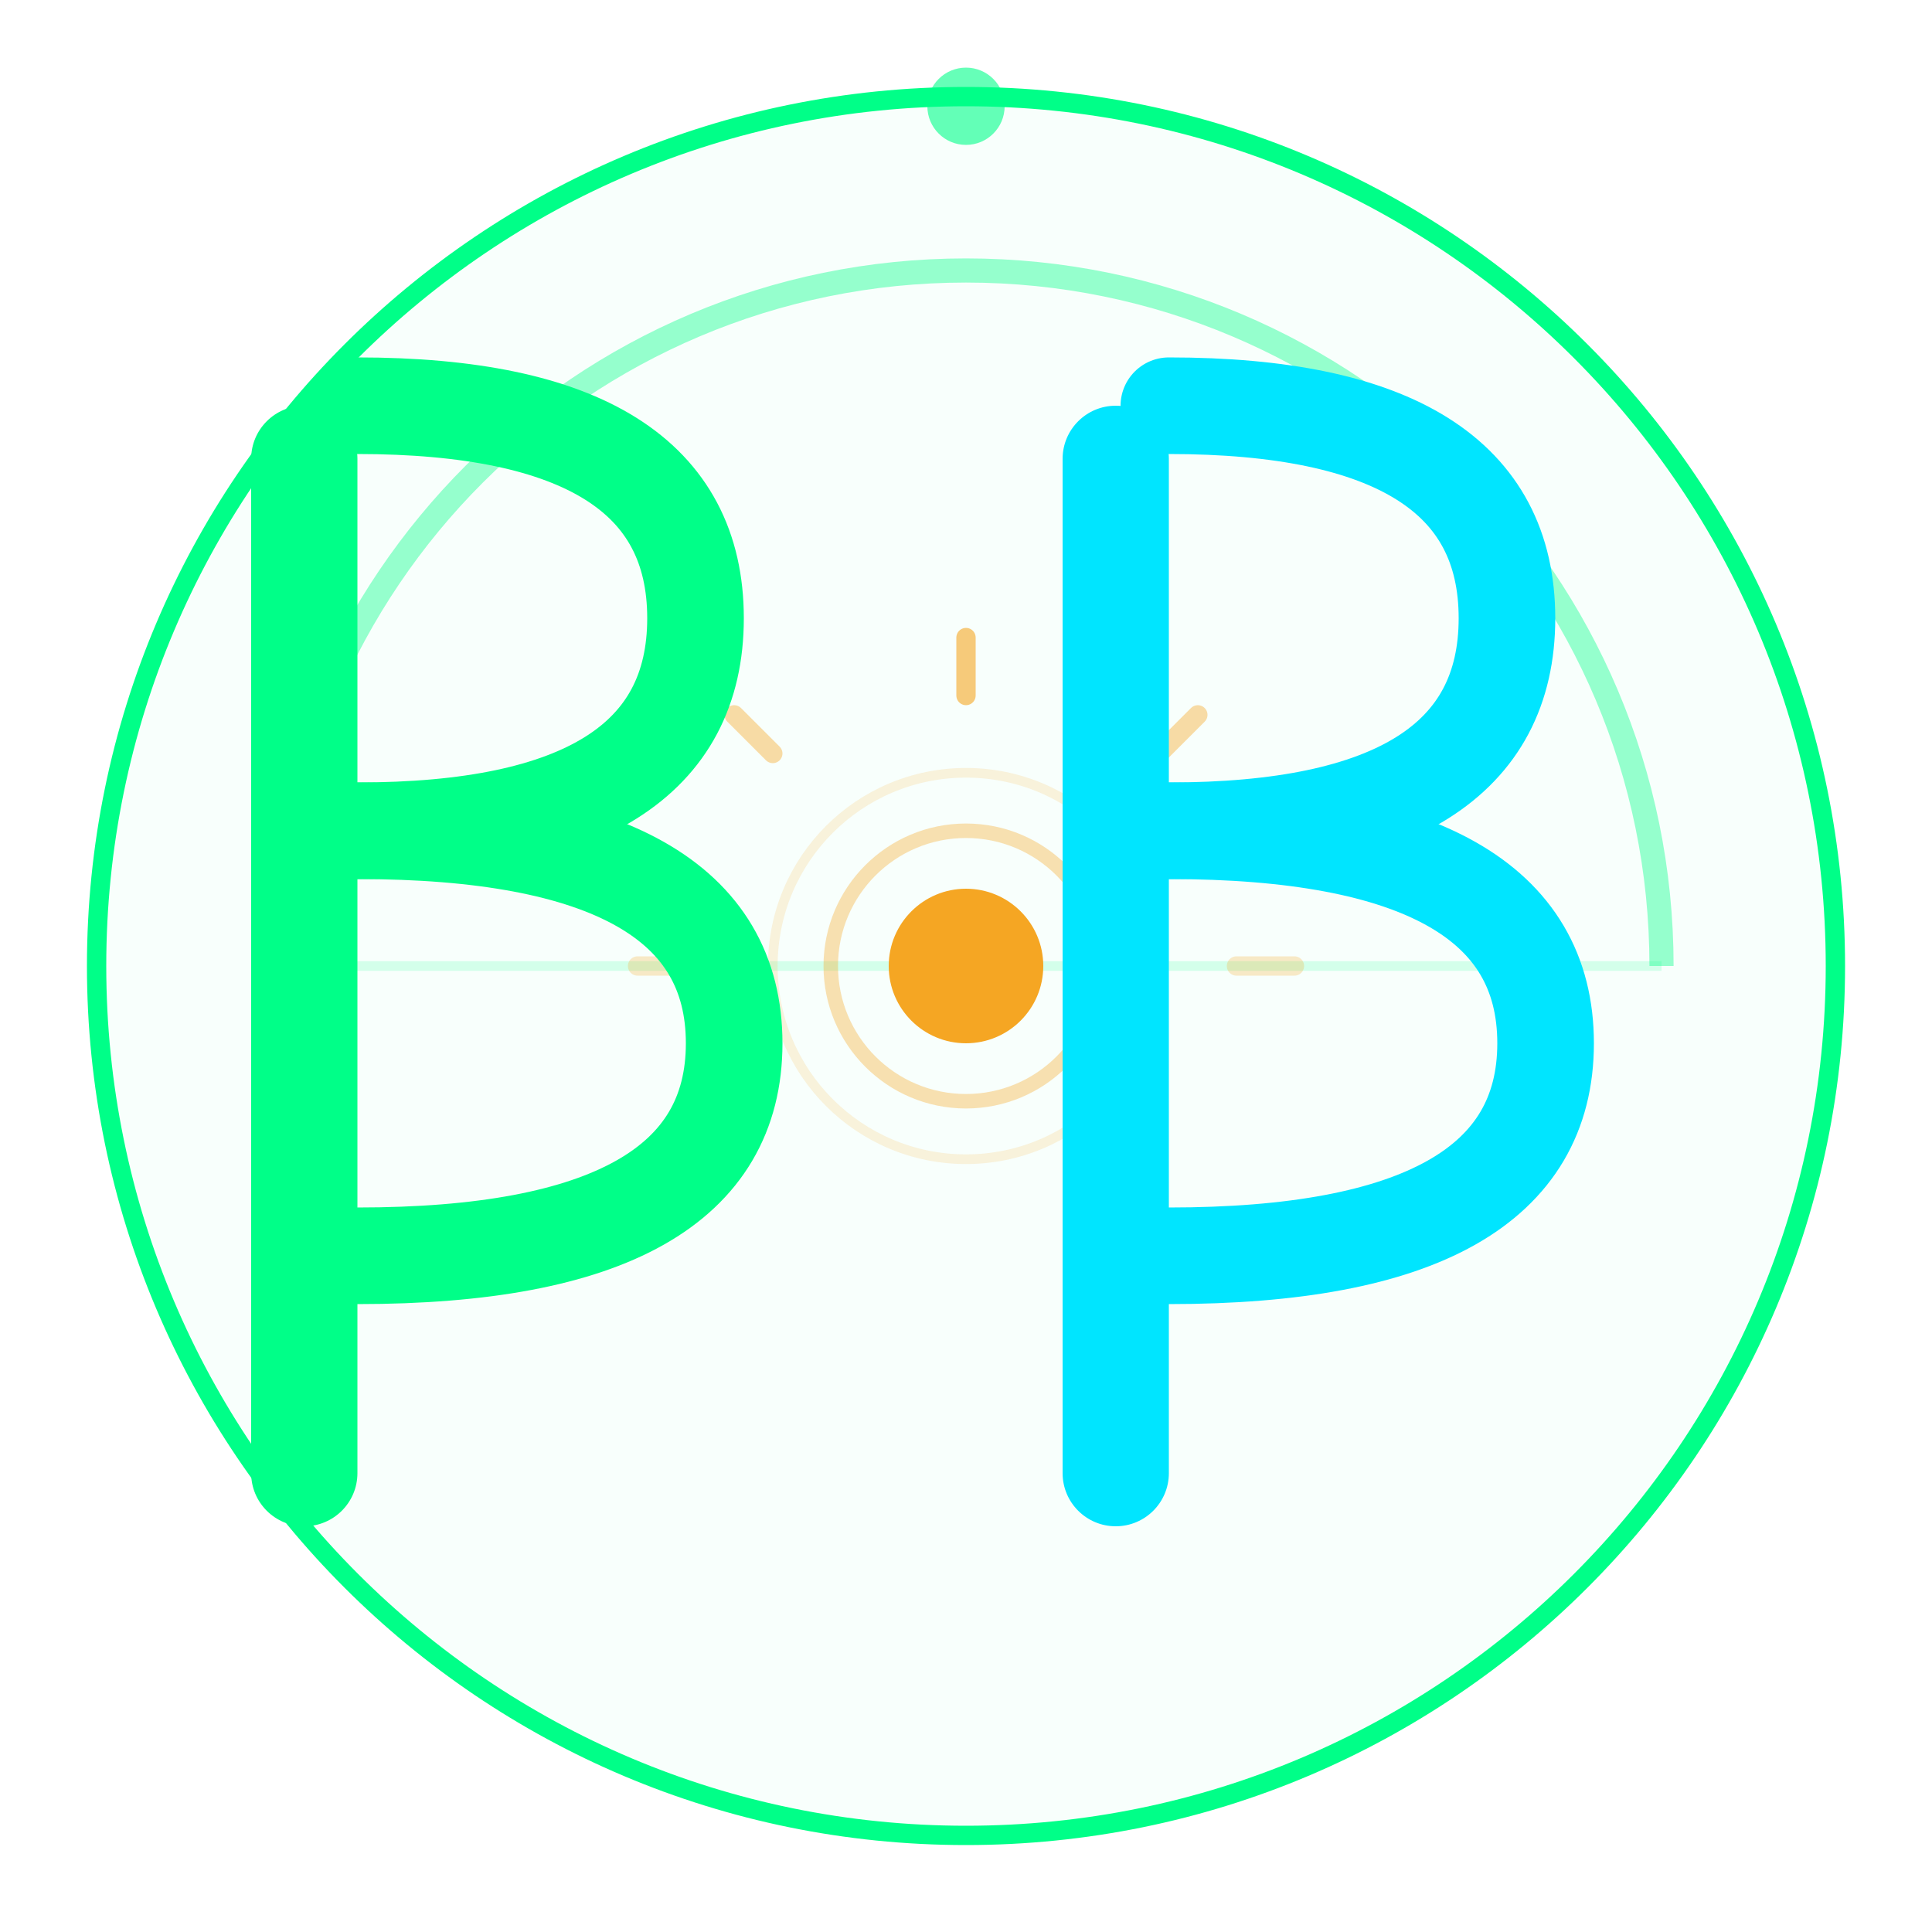
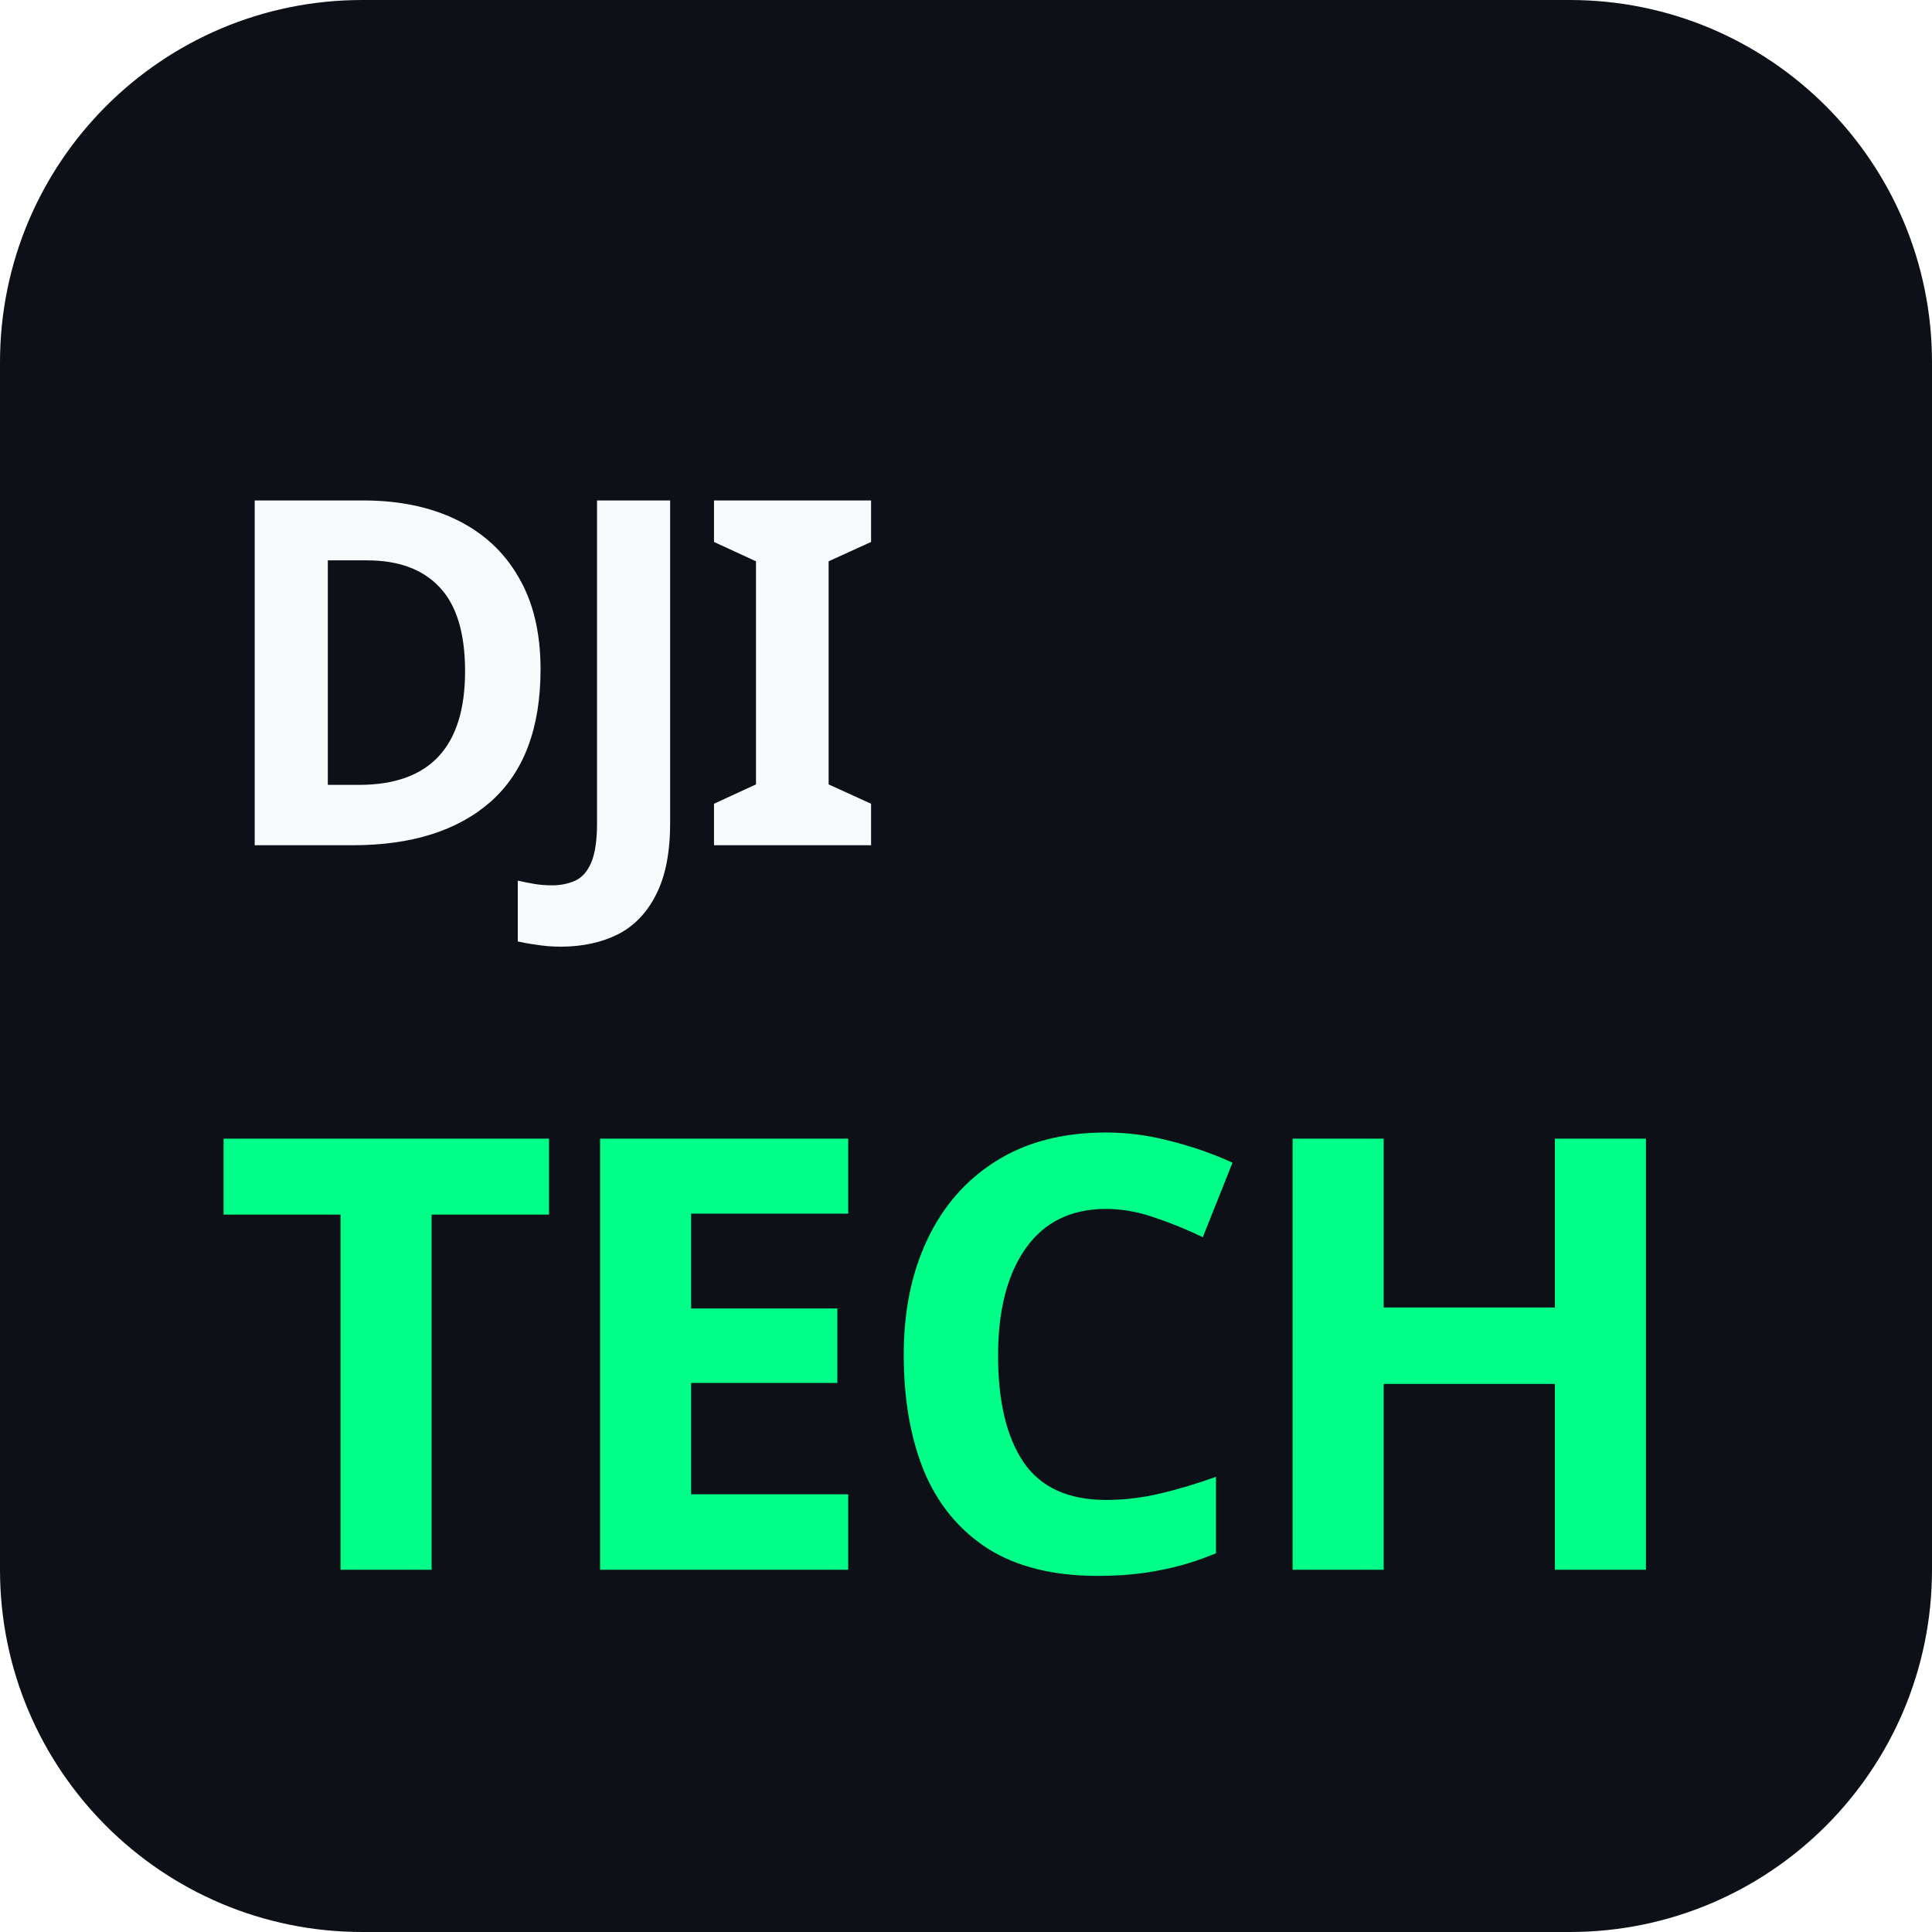
- <svg xmlns="http://www.w3.org/2000/svg" viewBox="0 0 200 200" width="200" height="200" fill="none">
-   <circle cx="100" cy="100" r="90" stroke="#00FF88" stroke-width="2" fill="rgba(0,255,136,0.03)" />
-   <path d="M 28 100 A 72 72 0 0 1 172 100" stroke="#00FF88" stroke-width="2.5" fill="none" opacity="0.4" />
-   <line x1="28" y1="100" x2="172" y2="100" stroke="#00FF88" stroke-width="1" opacity="0.15" />
-   <circle cx="100" cy="100" r="8" fill="#F5A623" />
-   <circle cx="100" cy="100" r="14" stroke="#F5A623" stroke-width="1.5" fill="none" opacity="0.35" />
-   <circle cx="100" cy="100" r="20" stroke="#F5A623" stroke-width="1" fill="none" opacity="0.15" />
-   <line x1="100" y1="72" x2="100" y2="66" stroke="#F5A623" stroke-width="2" stroke-linecap="round" opacity="0.6" />
-   <line x1="120" y1="78" x2="124" y2="74" stroke="#F5A623" stroke-width="2" stroke-linecap="round" opacity="0.4" />
-   <line x1="80" y1="78" x2="76" y2="74" stroke="#F5A623" stroke-width="2" stroke-linecap="round" opacity="0.4" />
-   <line x1="128" y1="100" x2="134" y2="100" stroke="#F5A623" stroke-width="2" stroke-linecap="round" opacity="0.25" />
-   <line x1="72" y1="100" x2="66" y2="100" stroke="#F5A623" stroke-width="2" stroke-linecap="round" opacity="0.25" />
-   <rect x="26" y="42" width="11" height="116" rx="5.5" fill="#00FF88" />
-   <path d="M37 42 Q72 42 72 64 Q72 86 37 86" stroke="#00FF88" stroke-width="10" fill="none" stroke-linecap="round" />
-   <path d="M37 86 Q76 86 76 108 Q76 130 37 130" stroke="#00FF88" stroke-width="10" fill="none" stroke-linecap="round" />
-   <rect x="110" y="42" width="11" height="116" rx="5.5" fill="#00E5FF" />
-   <path d="M121 42 Q156 42 156 64 Q156 86 121 86" stroke="#00E5FF" stroke-width="10" fill="none" stroke-linecap="round" />
-   <path d="M121 86 Q160 86 160 108 Q160 130 121 130" stroke="#00E5FF" stroke-width="10" fill="none" stroke-linecap="round" />
-   <circle cx="100" cy="11" r="4" fill="#00FF88" opacity="0.6" />
+ <svg xmlns="http://www.w3.org/2000/svg" viewBox="0 0 64 64" width="64" height="64">
+   <rect width="64" height="64" rx="12" fill="#0D1117" />
+   <text x="7" y="28" font-family="Syne, Arial Black, sans-serif" font-size="16" font-weight="900" fill="#F9FAFB" letter-spacing="-0.5">DJI</text>
+   <text x="7" y="52" font-family="Syne, Arial Black, sans-serif" font-size="20" font-weight="900" fill="#00FF88" letter-spacing="-0.5">TECH</text>
</svg>
